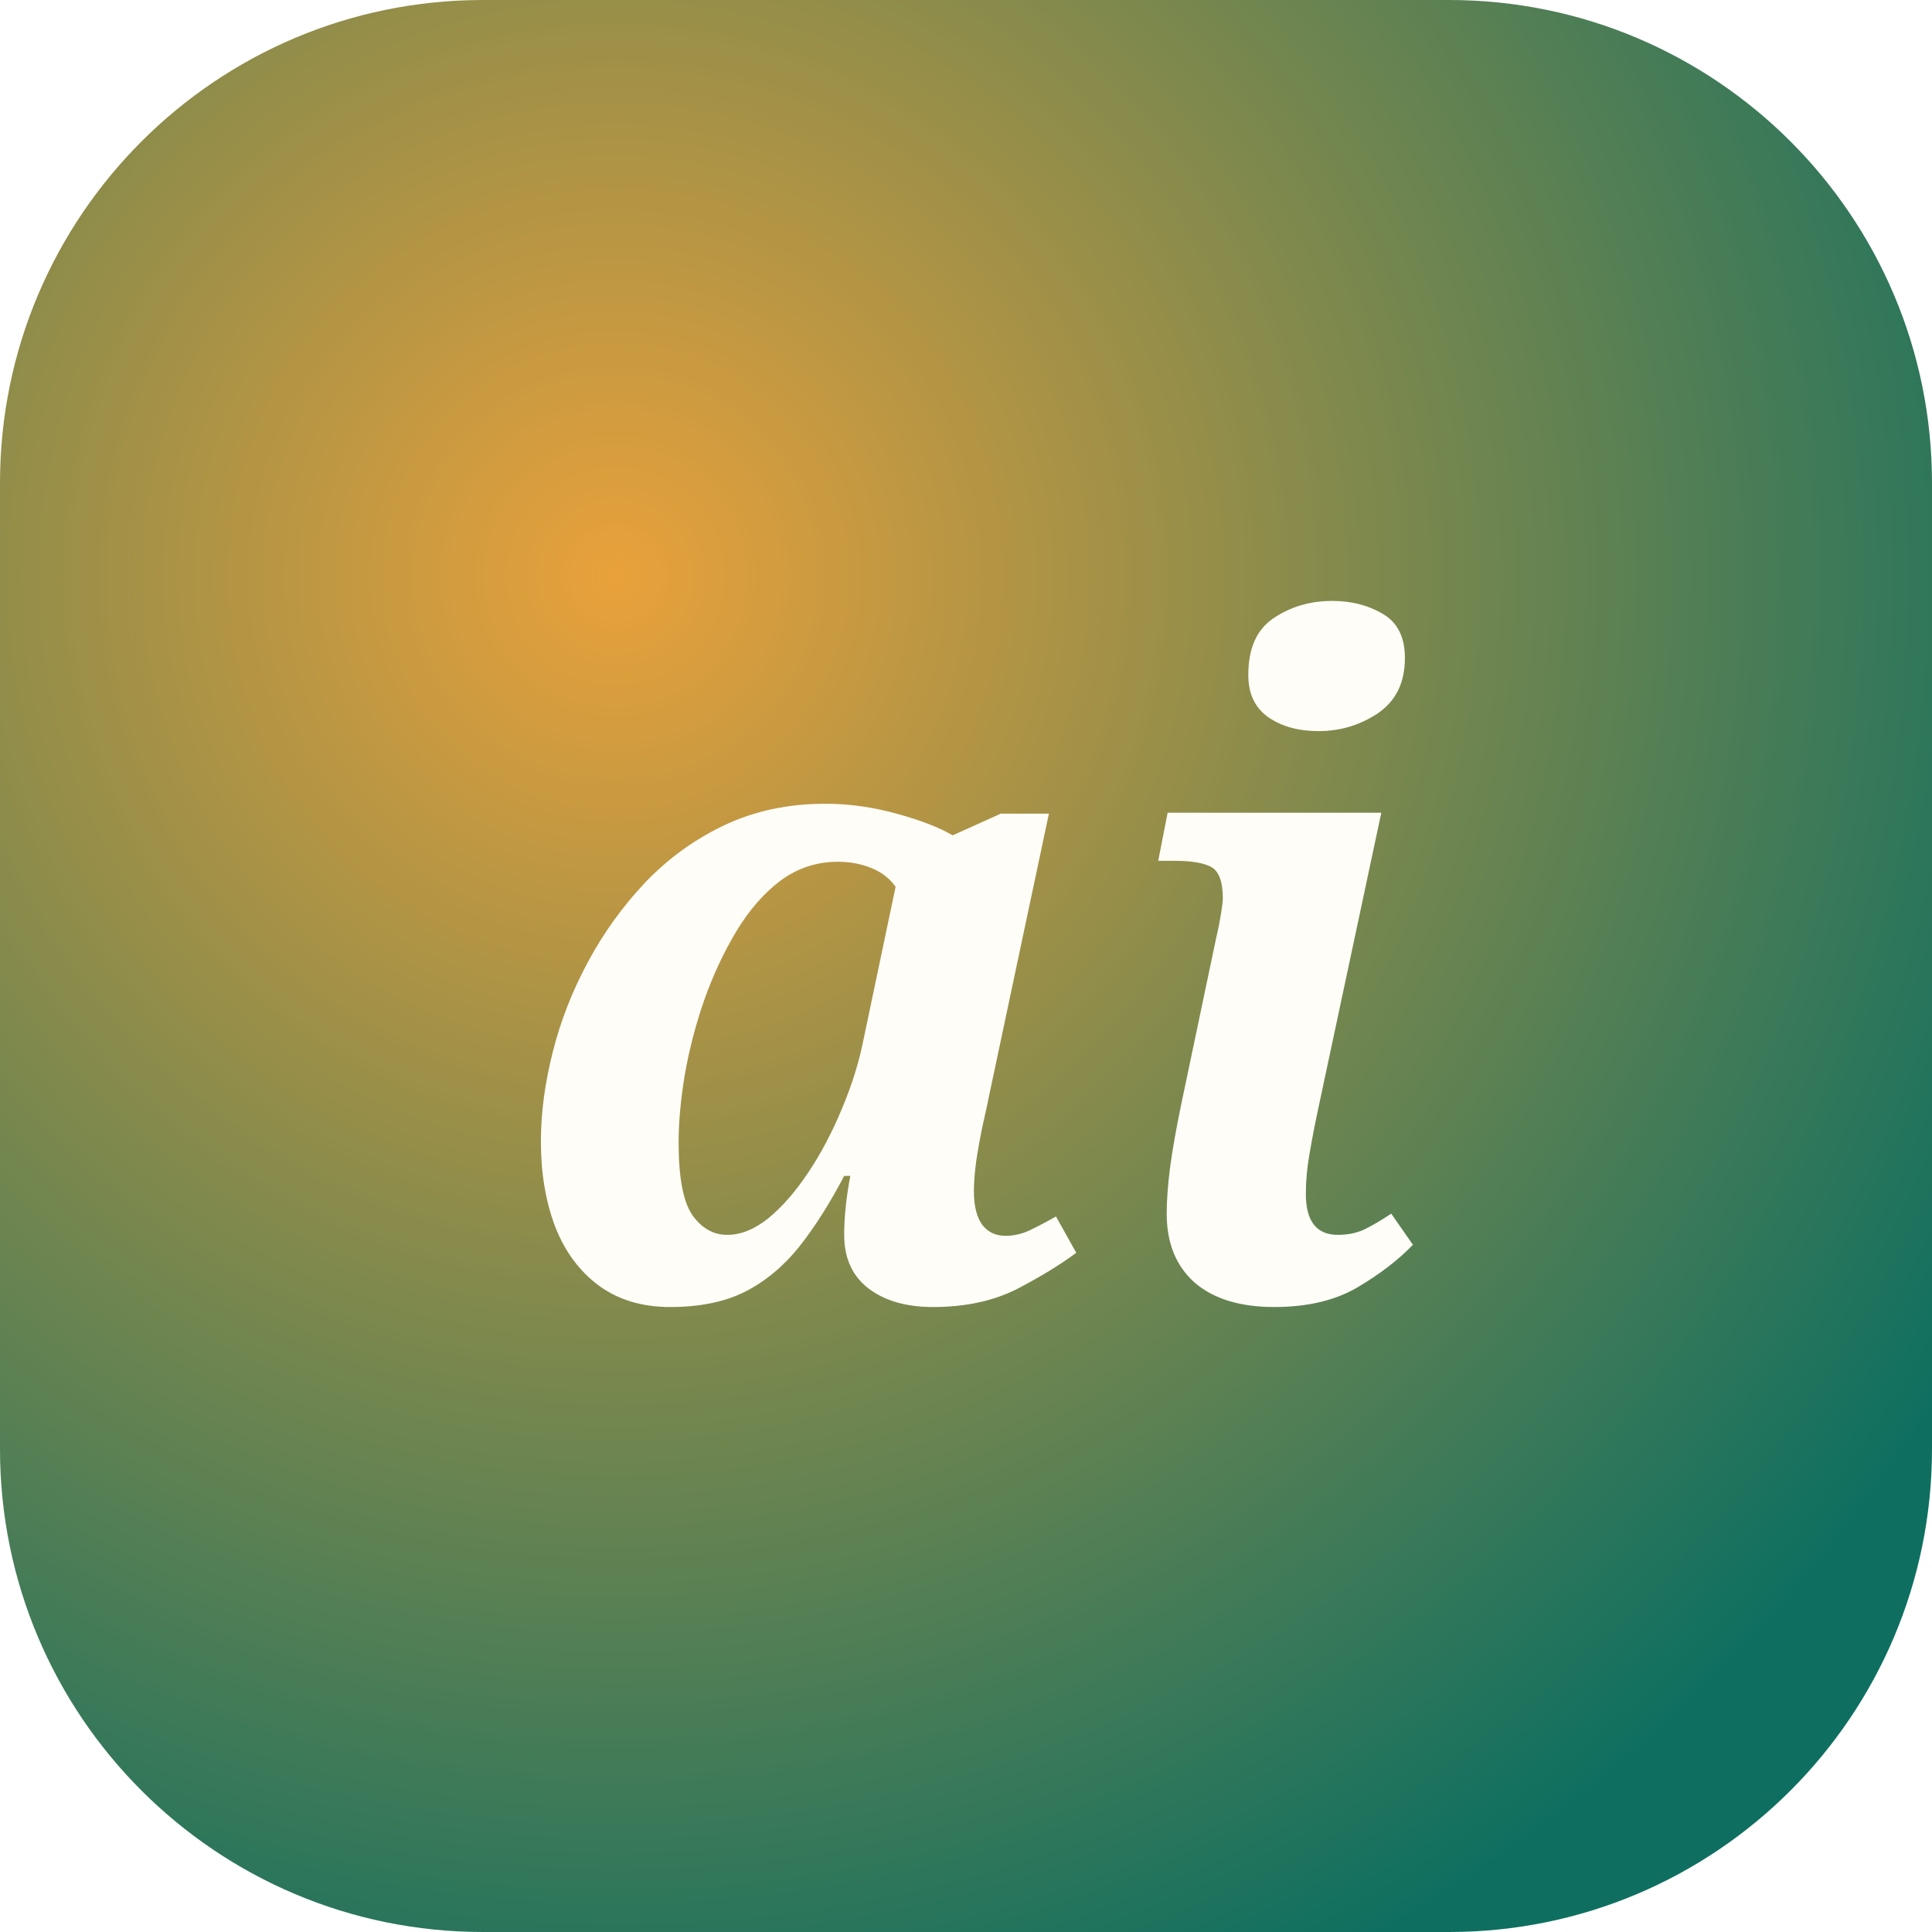
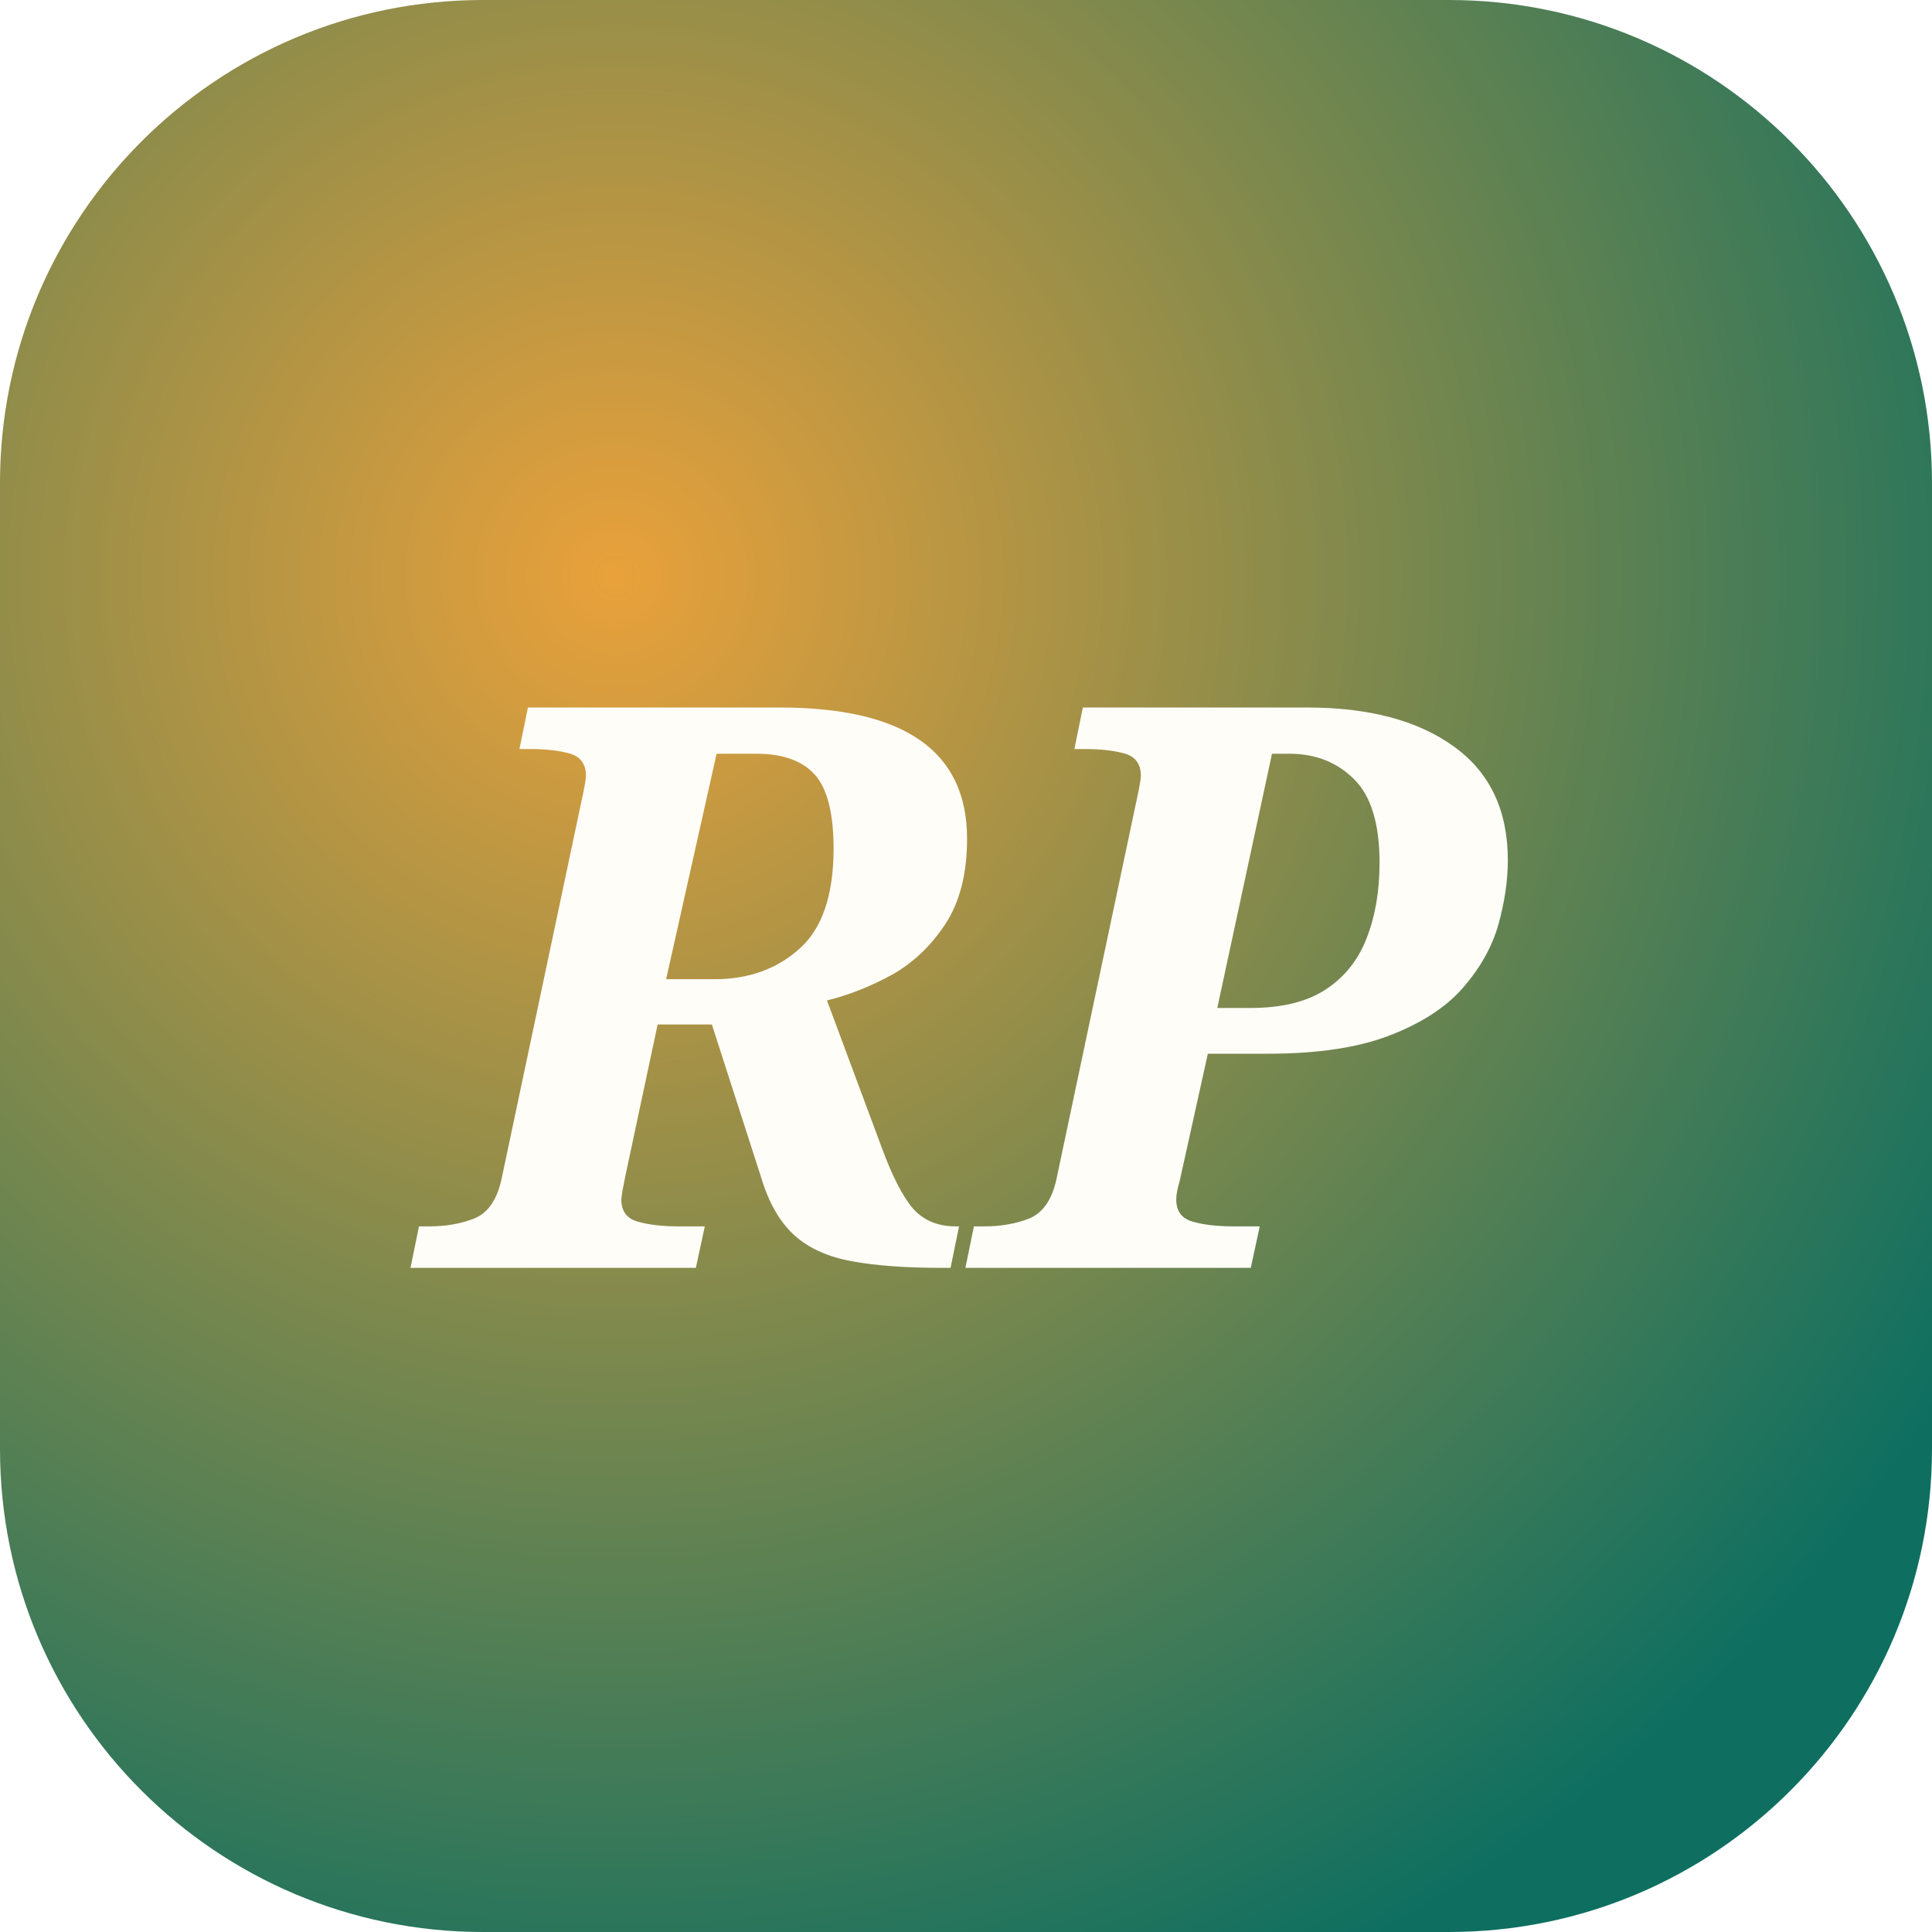
<svg xmlns="http://www.w3.org/2000/svg" viewBox="0 0 64 64">
  <defs>
    <radialGradient id="g" cx="32%" cy="30%" r="80%">
      <stop offset="0%" stop-color="#e9a13b" />
      <stop offset="100%" stop-color="#0e6f60" />
    </radialGradient>
  </defs>
  <rect width="64" height="64" rx="16" fill="url(#g)" />
-   <text x="32" y="43" font-family="Georgia, serif" font-size="30" font-style="italic" font-weight="600" fill="#fffdf8" text-anchor="middle">ai</text>
+   <text x="32" y="42" font-family="Georgia, serif" font-size="26" font-style="italic" font-weight="600" fill="#fffdf8" text-anchor="middle">RP</text>
</svg>
